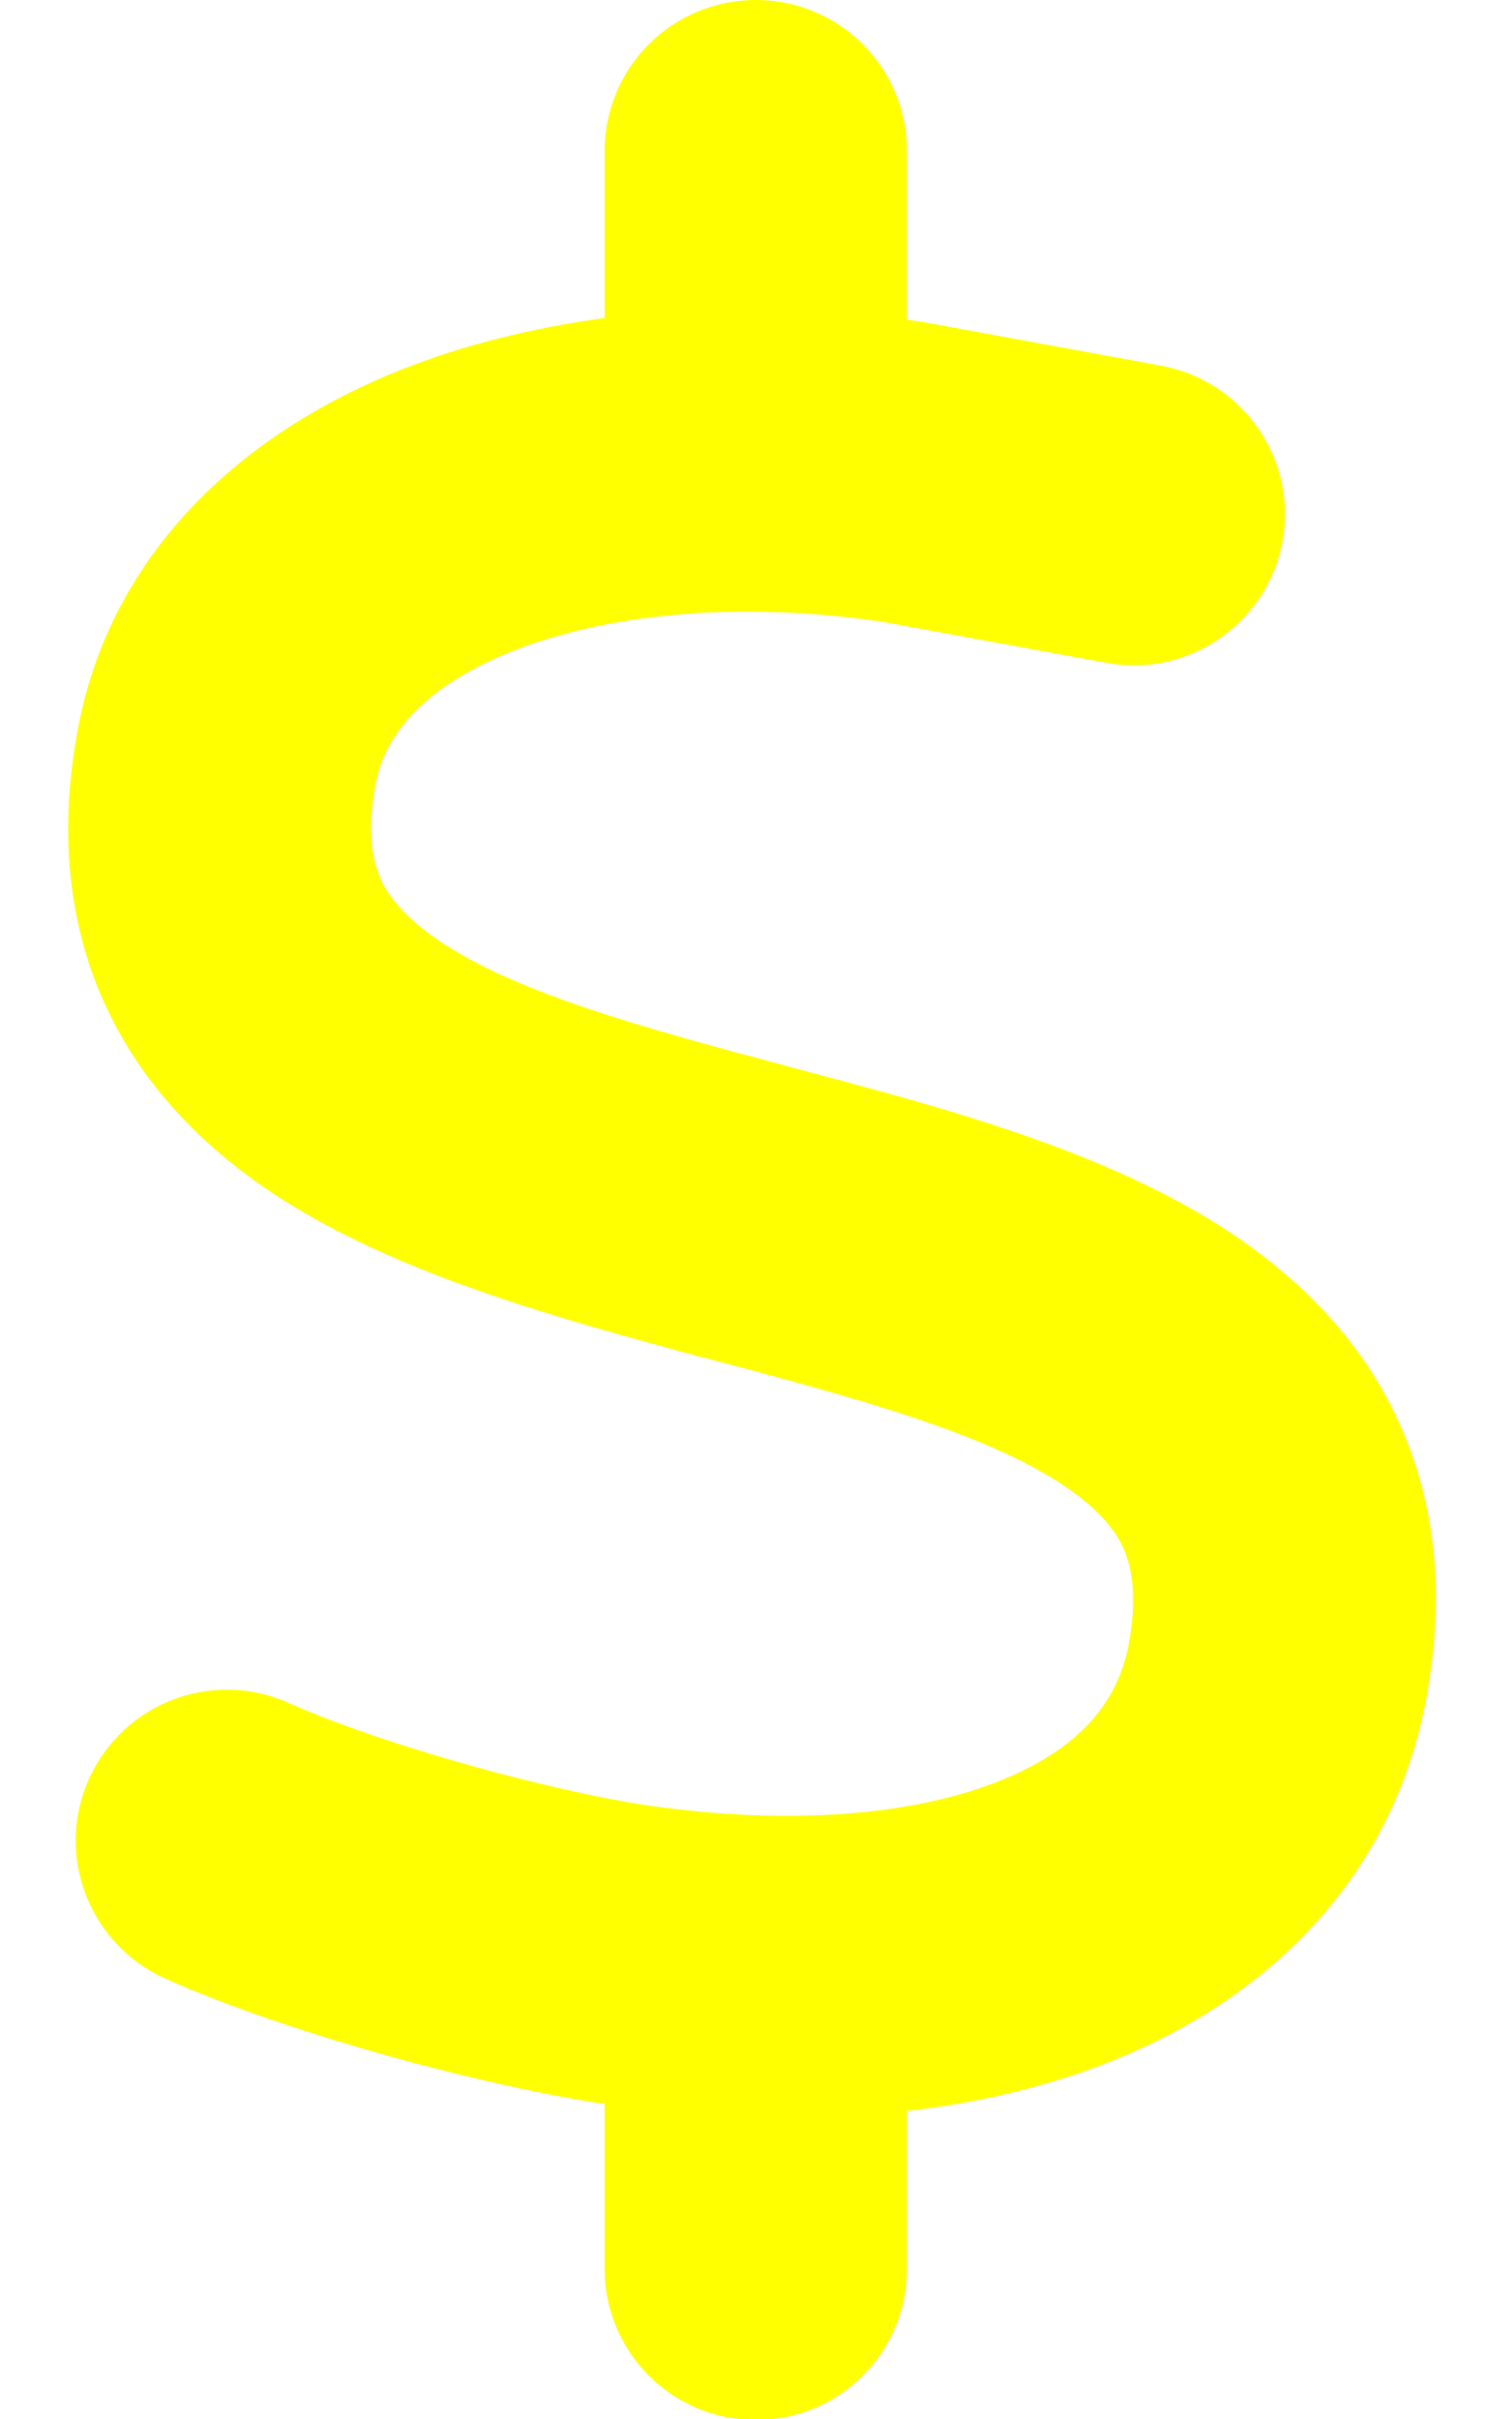
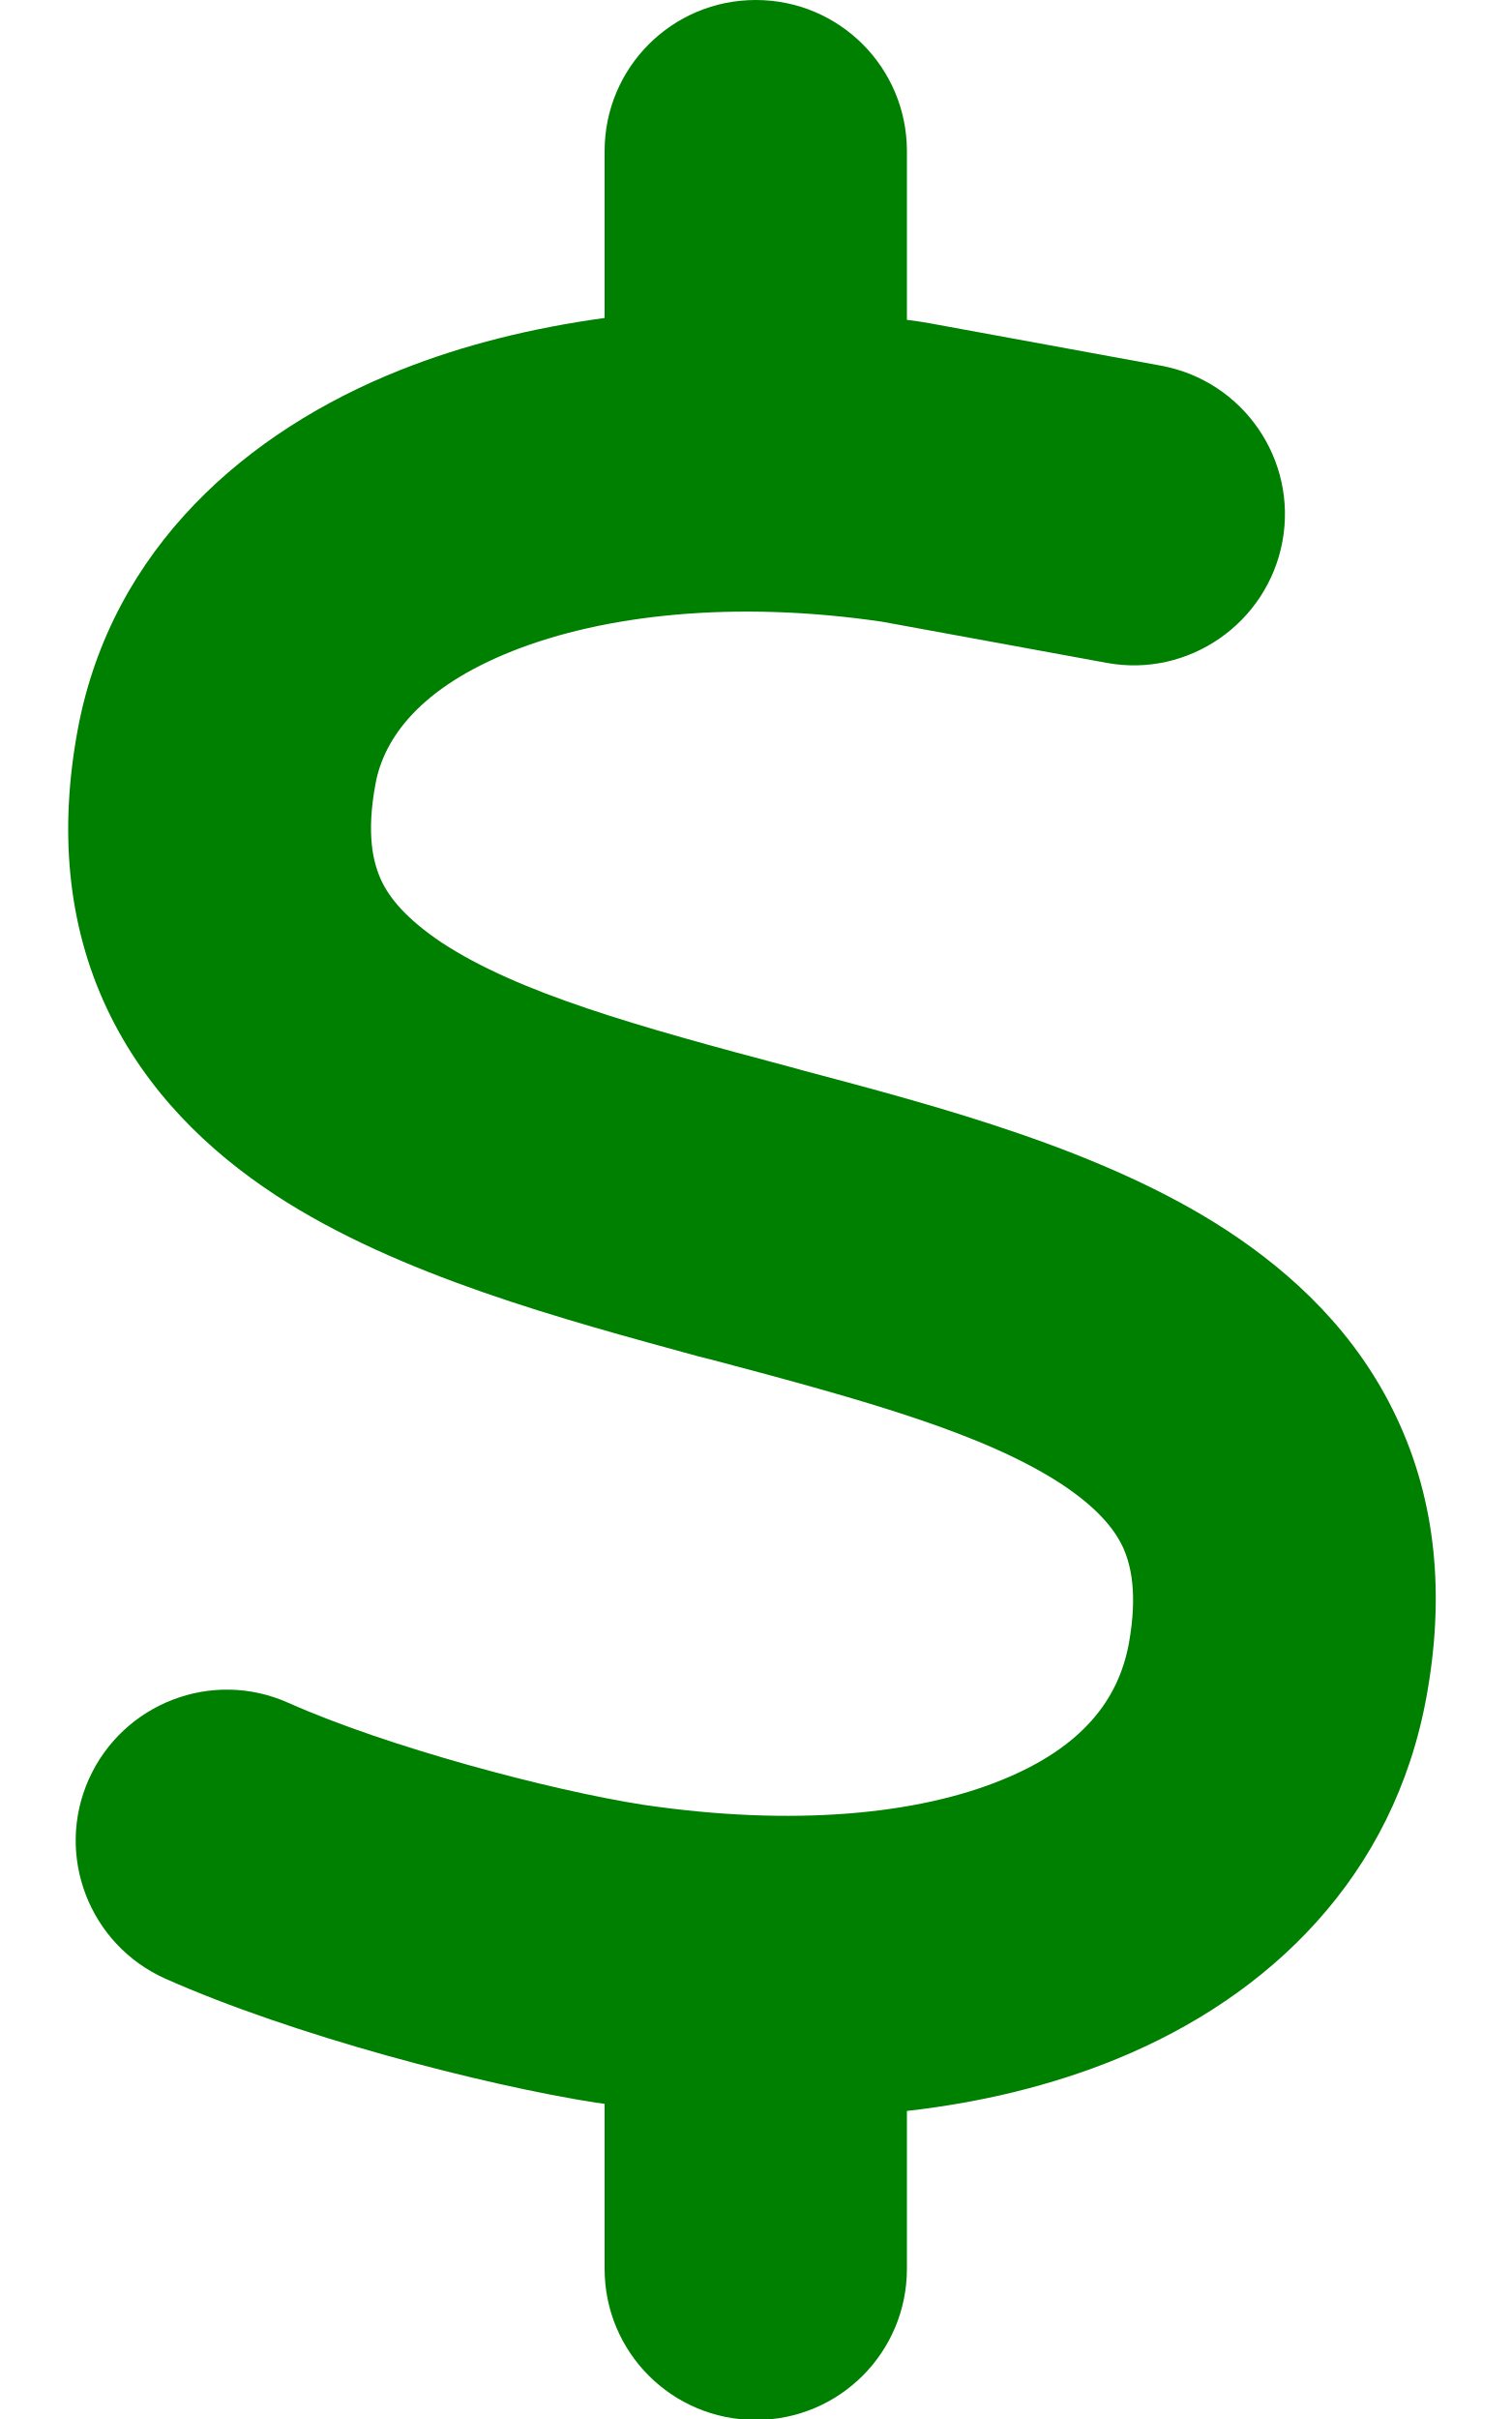
<svg xmlns="http://www.w3.org/2000/svg" viewBox="0 0 320 512">
-   <path d="M160 0c17.7 0 32 14.3 32 32l0 35.7c1.6 .2 3.1 .4 4.7 .7c.4 .1 .7 .1 1.1 .2l48 8.8c17.4 3.2 28.9 19.9 25.7 37.2s-19.9 28.9-37.2 25.7l-47.5-8.7c-31.3-4.6-58.9-1.5-78.3 6.2s-27.2 18.3-29 28.1c-2 10.7-.5 16.7 1.2 20.4c1.8 3.9 5.5 8.3 12.8 13.2c16.3 10.7 41.3 17.7 73.7 26.3l2.9 .8c28.6 7.6 63.6 16.8 89.6 33.8c14.2 9.3 27.6 21.9 35.9 39.5c8.5 17.9 10.3 37.9 6.4 59.2c-6.9 38-33.1 63.4-65.6 76.7c-13.7 5.6-28.6 9.2-44.4 11l0 33.4c0 17.7-14.3 32-32 32s-32-14.3-32-32l0-34.9c-.4-.1-.9-.1-1.3-.2l-.2 0s0 0 0 0c-24.4-3.8-64.5-14.3-91.5-26.3c-16.1-7.2-23.4-26.1-16.2-42.2s26.1-23.4 42.2-16.2c20.9 9.3 55.3 18.5 75.2 21.6c31.9 4.7 58.2 2 76-5.3c16.9-6.9 24.6-16.9 26.8-28.9c1.9-10.6 .4-16.7-1.3-20.4c-1.9-4-5.6-8.4-13-13.3c-16.4-10.7-41.5-17.7-74-26.3l-2.8-.7s0 0 0 0C119.4 279.3 84.4 270 58.4 253c-14.2-9.3-27.5-22-35.8-39.6c-8.4-17.9-10.1-37.9-6.1-59.2C23.7 116 52.3 91.2 84.8 78.3c13.3-5.3 27.9-8.9 43.2-11L128 32c0-17.7 14.3-32 32-32z" fill="yellow" />
+   <path d="M160 0c17.7 0 32 14.3 32 32l0 35.7c1.6 .2 3.1 .4 4.7 .7c.4 .1 .7 .1 1.1 .2l48 8.8c17.4 3.2 28.9 19.9 25.7 37.2s-19.9 28.9-37.2 25.7l-47.5-8.7c-31.3-4.6-58.9-1.5-78.3 6.2s-27.2 18.3-29 28.1c-2 10.7-.5 16.7 1.2 20.4c1.8 3.9 5.5 8.3 12.8 13.2c16.3 10.7 41.3 17.7 73.7 26.3l2.9 .8c28.6 7.6 63.6 16.8 89.6 33.8c14.2 9.3 27.6 21.9 35.9 39.5c8.5 17.9 10.3 37.9 6.4 59.2c-6.9 38-33.1 63.4-65.6 76.7c-13.7 5.6-28.6 9.2-44.4 11l0 33.4c0 17.7-14.3 32-32 32s-32-14.3-32-32l0-34.9c-.4-.1-.9-.1-1.3-.2l-.2 0s0 0 0 0c-24.4-3.8-64.5-14.3-91.5-26.3c-16.1-7.2-23.4-26.1-16.2-42.2s26.1-23.4 42.2-16.2c20.9 9.3 55.3 18.5 75.2 21.6c31.9 4.7 58.2 2 76-5.3c16.9-6.9 24.6-16.9 26.8-28.9c1.9-10.6 .4-16.7-1.3-20.4c-1.9-4-5.6-8.4-13-13.3c-16.4-10.7-41.5-17.7-74-26.3l-2.8-.7s0 0 0 0C119.4 279.3 84.4 270 58.4 253c-14.2-9.3-27.5-22-35.8-39.6c-8.4-17.9-10.1-37.9-6.1-59.2C23.7 116 52.3 91.2 84.8 78.3c13.3-5.3 27.9-8.9 43.2-11L128 32c0-17.7 14.3-32 32-32z" fill="green" />
</svg>
